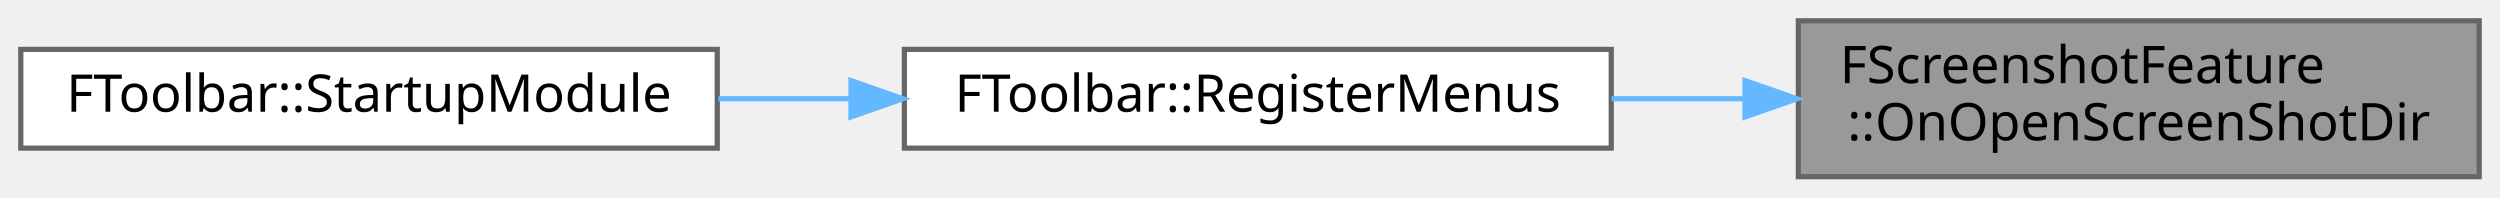
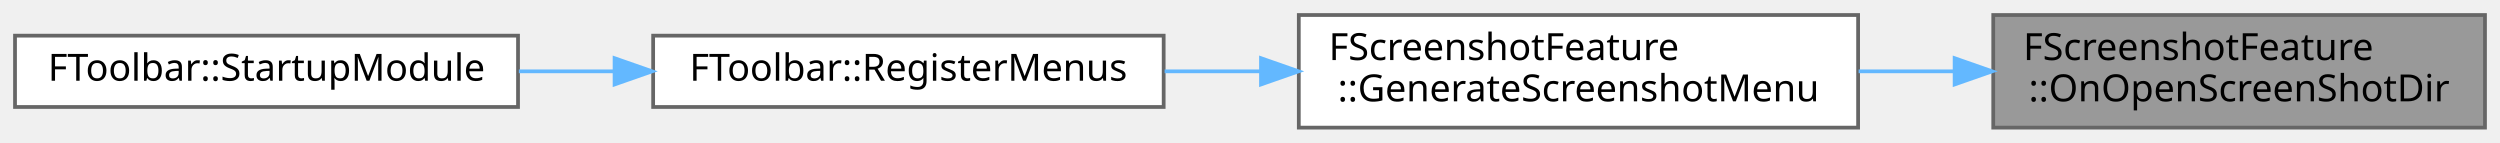
- <svg xmlns="http://www.w3.org/2000/svg" xmlns:xlink="http://www.w3.org/1999/xlink" width="481pt" height="38pt" viewBox="0.00 0.00 481.00 38.00">
+ <svg xmlns="http://www.w3.org/2000/svg" xmlns:xlink="http://www.w3.org/1999/xlink" width="666pt" height="38pt" viewBox="0.00 0.00 666.00 38.00">
  <g id="graph0" class="graph" transform="scale(1 1) rotate(0) translate(4 34)">
    <g id="Node000001" class="node">
      <g id="a_Node000001">
        <a xlink:title="촬영된 스크린샷이 저장된 디렉터리를 엽니다.">
-           <polygon fill="#999999" stroke="#666666" points="473,-30 342,-30 342,0 473,0 473,-30" />
-           <text text-anchor="start" x="350" y="-18" font-family="Malgun Gothic" font-size="10.00">FScreenshotFeature</text>
-           <text text-anchor="middle" x="407.5" y="-7" font-family="Malgun Gothic" font-size="10.00">::OnOpenScreenShotDir</text>
+           <polygon fill="#999999" stroke="#666666" points="658,-30 527,-30 527,0 658,0 658,-30" />
+           <text text-anchor="start" x="535" y="-18" font-family="Malgun Gothic" font-size="10.00">FScreenshotFeature</text>
+           <text text-anchor="middle" x="592.5" y="-7" font-family="Malgun Gothic" font-size="10.00">::OnOpenScreenShotDir</text>
        </a>
      </g>
    </g>
    <g id="Node000002" class="node">
      <g id="a_Node000002">
+         <a xlink:href="classFScreenshotFeature.html#a56fc11b5f6023d5492e26d9354807082" target="_top" xlink:title="스크린샷 옵션을 제공하는 메뉴 위젯을 생성합니다.">
+           <polygon fill="white" stroke="#666666" points="491,-30 342,-30 342,0 491,0 491,-30" />
+           <text text-anchor="start" x="350" y="-18" font-family="Malgun Gothic" font-size="10.00">FScreenshotFeature</text>
+           <text text-anchor="middle" x="416.5" y="-7" font-family="Malgun Gothic" font-size="10.00">::GenerateScreenshotMenu</text>
+         </a>
+       </g>
+     </g>
+     <g id="edge1_Node000001_Node000002" class="edge">
+       <g id="a_edge1_Node000001_Node000002">
+         <a xlink:title=" ">
+           <path fill="none" stroke="#63b8ff" d="M516.53,-15C508.11,-15 499.54,-15 491.13,-15" />
+           <polygon fill="#63b8ff" stroke="#63b8ff" points="516.71,-18.5 526.71,-15 516.71,-11.5 516.71,-18.5" />
+         </a>
+       </g>
+     </g>
+     <g id="Node000003" class="node">
+       <g id="a_Node000003">
        <a xlink:href="classFToolbar.html#a2df7b59ad21cce1d2f0437add0d4c6a7" target="_top" xlink:title="에디터 확장 프레임워크에 툴바 메뉴와 버튼을 등록합니다.">
          <polygon fill="white" stroke="#666666" points="306,-24.5 170,-24.5 170,-5.5 306,-5.5 306,-24.5" />
          <text text-anchor="middle" x="238" y="-12.5" font-family="Malgun Gothic" font-size="10.00">FToolbar::RegisterMenus</text>
        </a>
      </g>
    </g>
-     <g id="edge1_Node000001_Node000002" class="edge">
-       <g id="a_edge1_Node000001_Node000002">
+     <g id="edge2_Node000002_Node000003" class="edge">
+       <g id="a_edge2_Node000002_Node000003">
        <a xlink:title=" ">
-           <path fill="none" stroke="#63b8ff" d="M331.49,-15C323.03,-15 314.44,-15 306.08,-15" />
-           <polygon fill="#63b8ff" stroke="#63b8ff" points="331.74,-18.5 341.74,-15 331.74,-11.5 331.74,-18.5" />
+           <path fill="none" stroke="#63b8ff" d="M331.88,-15C323.29,-15 314.64,-15 306.25,-15" />
+           <polygon fill="#63b8ff" stroke="#63b8ff" points="331.93,-18.5 341.93,-15 331.93,-11.5 331.93,-18.5" />
        </a>
      </g>
    </g>
-     <g id="Node000003" class="node">
-       <g id="a_Node000003">
+     <g id="Node000004" class="node">
+       <g id="a_Node000004">
        <a xlink:href="classFToolbar.html#a29b321398a59346e3df4870366f89245" target="_top" xlink:title="툴바 기능을 초기화하고 Slate 메뉴 확장을 등록합니다.">
          <polygon fill="white" stroke="#666666" points="134,-24.5 0,-24.5 0,-5.5 134,-5.5 134,-24.5" />
          <text text-anchor="middle" x="67" y="-12.5" font-family="Malgun Gothic" font-size="10.00">FToolbar::StartupModule</text>
        </a>
      </g>
    </g>
-     <g id="edge2_Node000002_Node000003" class="edge">
-       <g id="a_edge2_Node000002_Node000003">
+     <g id="edge3_Node000003_Node000004" class="edge">
+       <g id="a_edge3_Node000003_Node000004">
        <a xlink:title=" ">
          <path fill="none" stroke="#63b8ff" d="M159.49,-15C151.05,-15 142.51,-15 134.22,-15" />
          <polygon fill="#63b8ff" stroke="#63b8ff" points="159.72,-18.5 169.72,-15 159.72,-11.5 159.72,-18.5" />
        </a>
      </g>
    </g>
  </g>
</svg>
